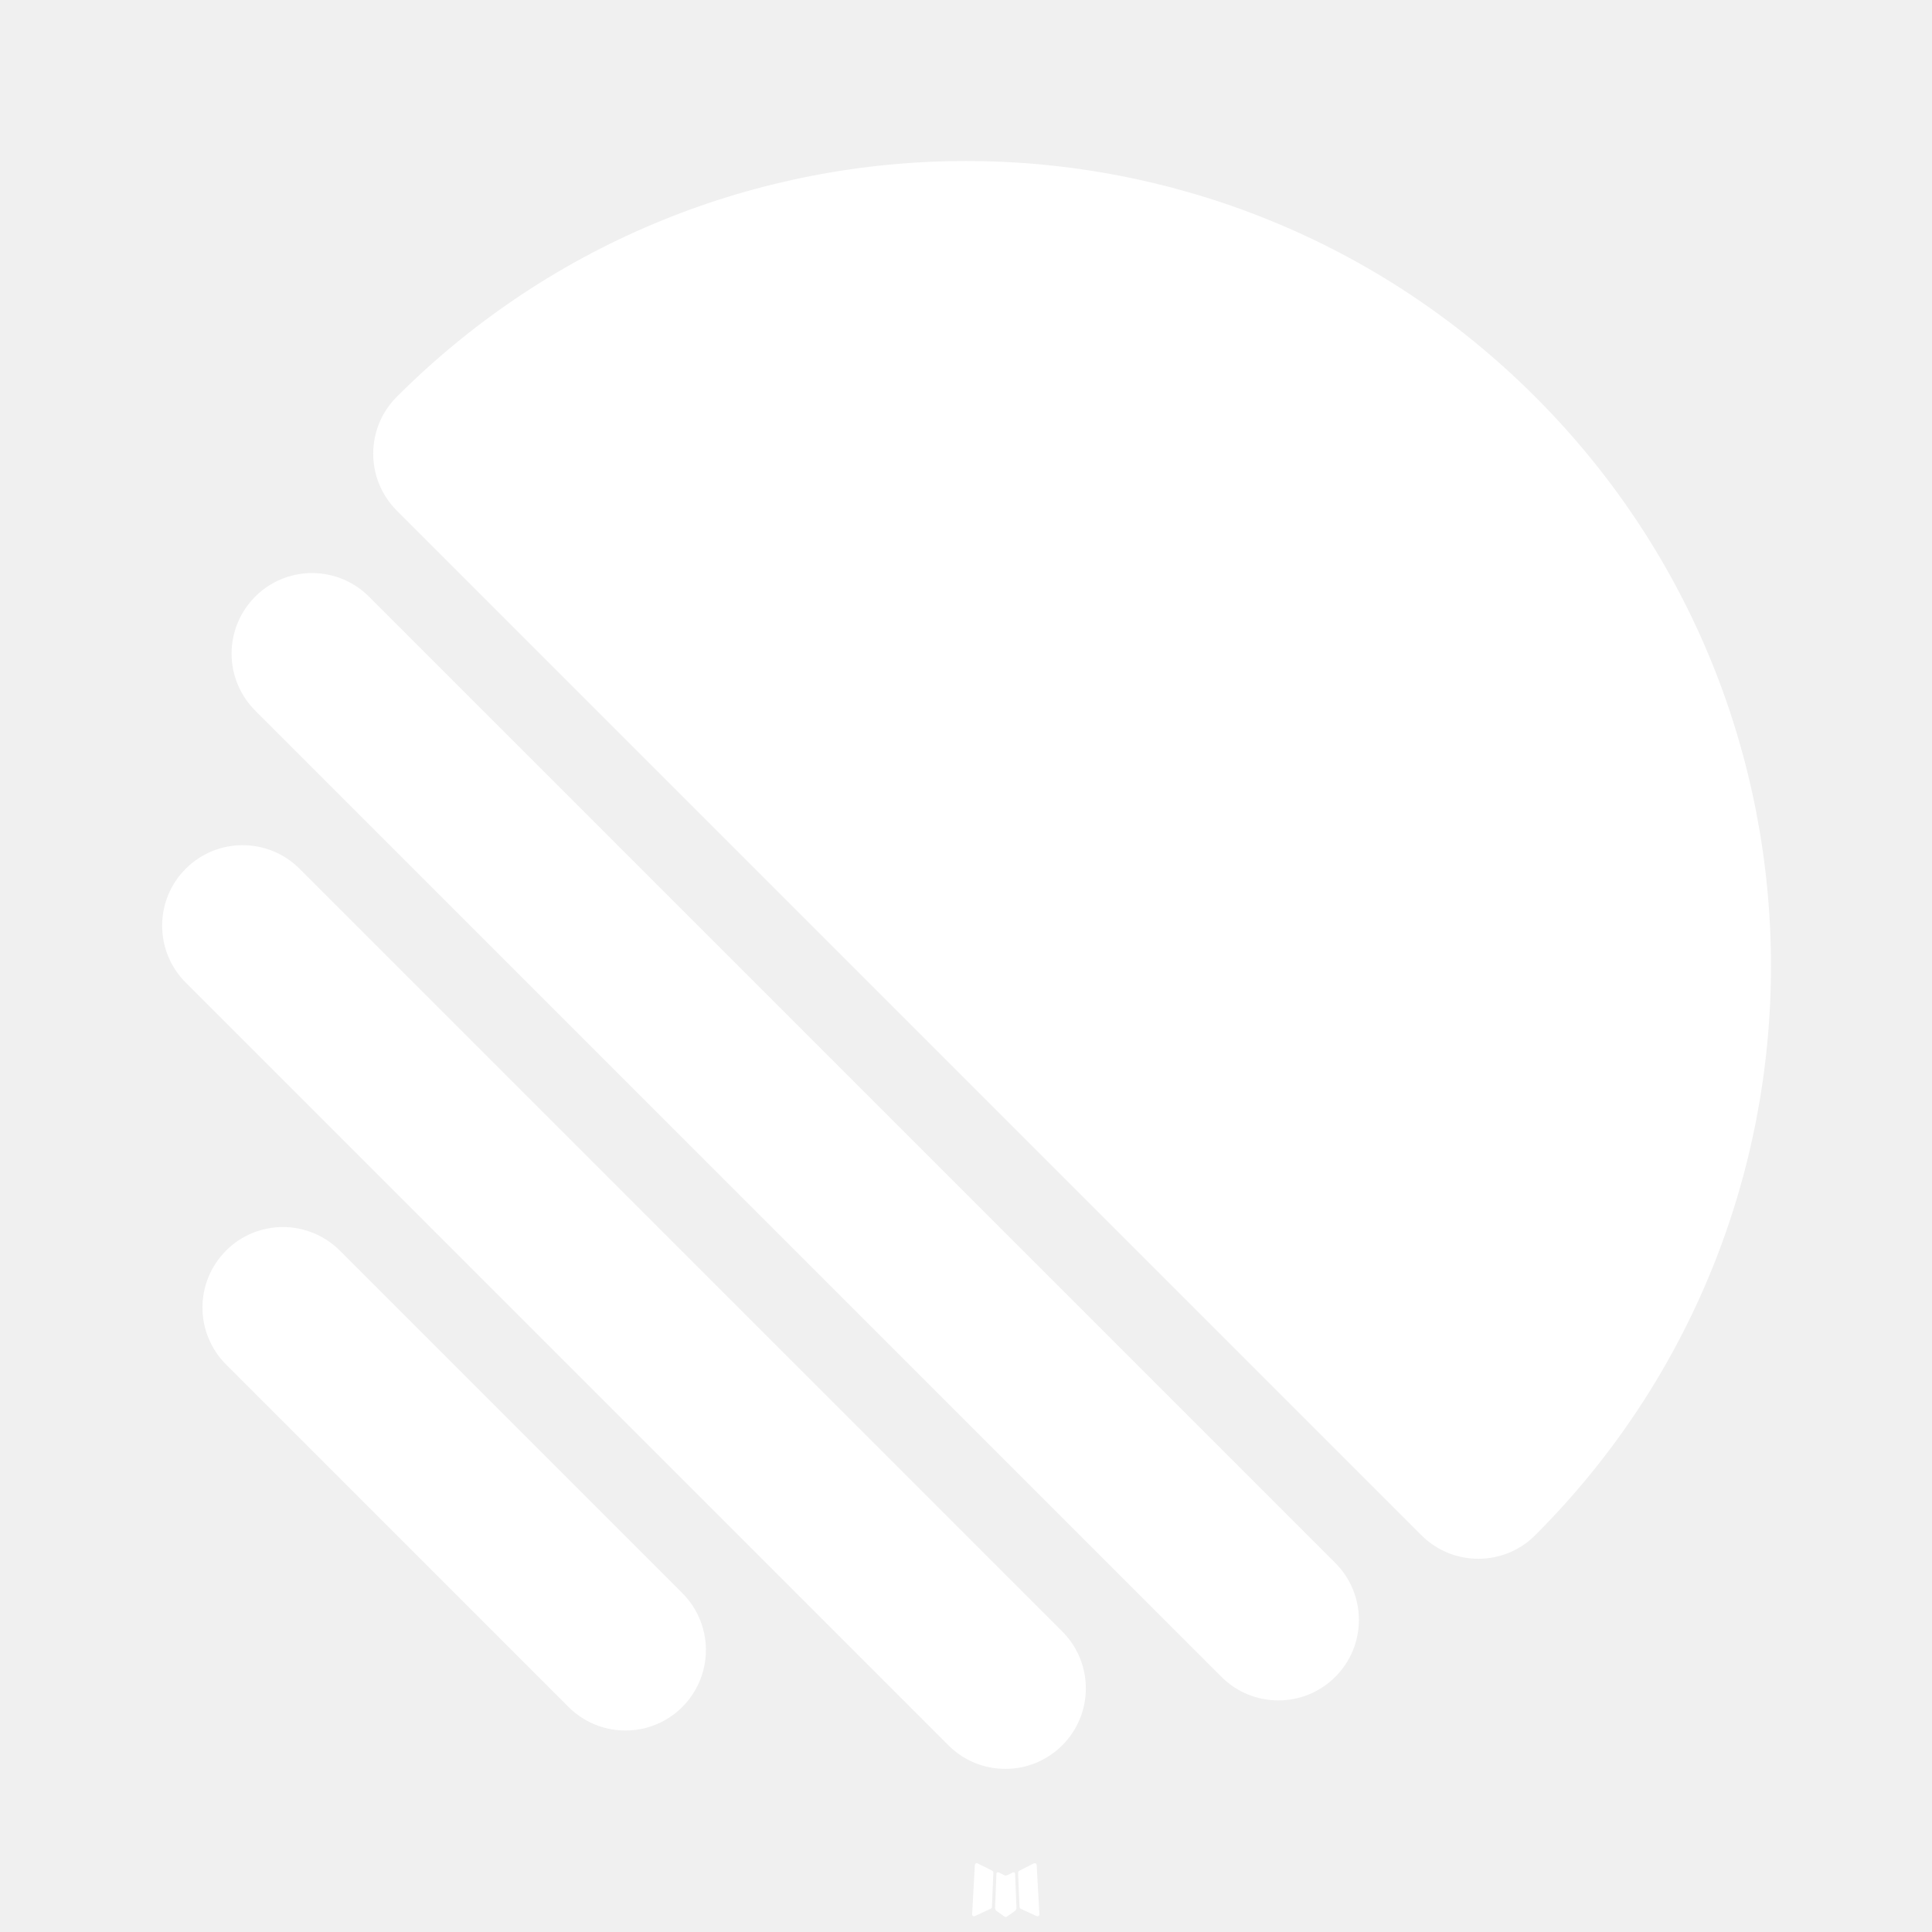
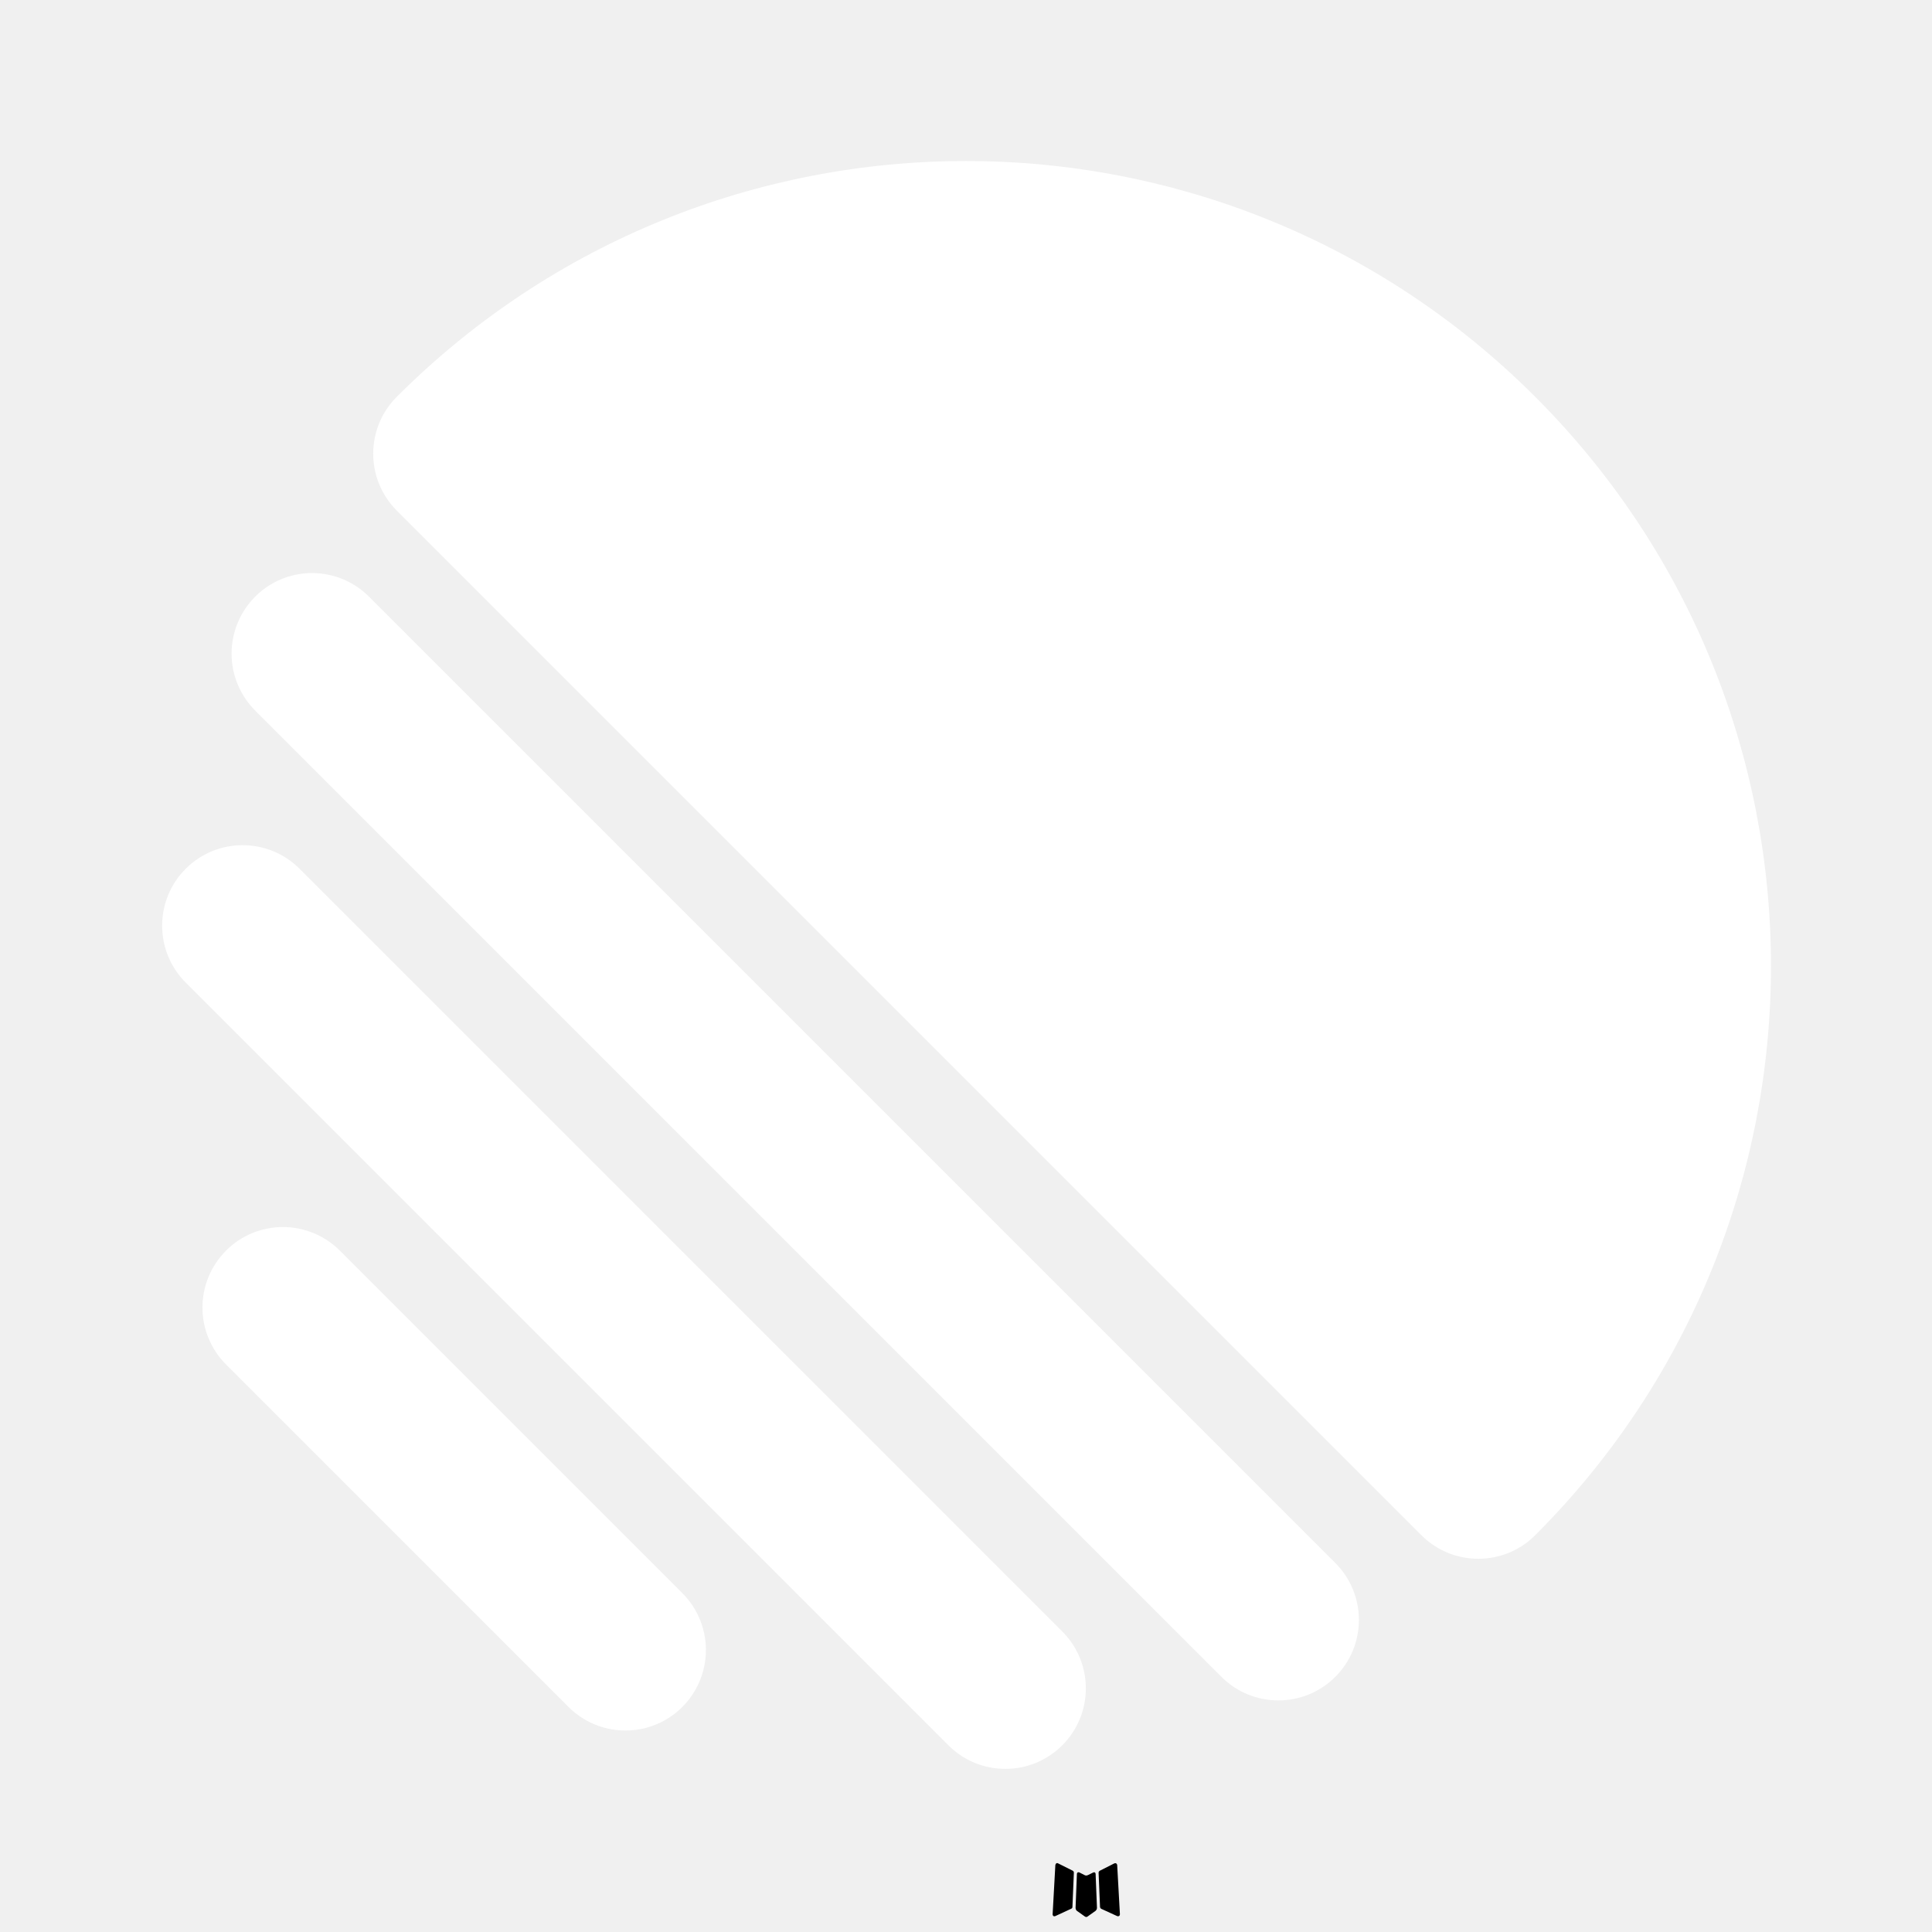
<svg xmlns="http://www.w3.org/2000/svg" width="1em" height="1em" viewBox="0 0 24 24">
-   <g fill="#FFF" fill-rule="evenodd">
-     <path d="m12.594 23.258l-.012.002l-.071.035l-.02.004l-.014-.004l-.071-.036q-.016-.004-.024.006l-.004.01l-.017.428l.005.02l.01.013l.104.074l.015.004l.012-.004l.104-.074l.012-.016l.004-.017l-.017-.427q-.004-.016-.016-.018m.264-.113l-.014.002l-.184.093l-.01.01l-.003.011l.018.43l.005.012l.008.008l.201.092q.019.005.029-.008l.004-.014l-.034-.614q-.005-.019-.02-.022m-.715.002a.02.02 0 0 0-.027.006l-.006.014l-.034.614q.001.018.017.024l.015-.002l.201-.093l.01-.008l.003-.011l.018-.43l-.003-.012l-.01-.01z" />
+   <g fill="current">
+     <path d="m13.594 23.258l-.012.002l-.071.035l-.02.004l-.014-.004l-.071-.036q-.016-.004-.024.006l-.004.01l-.017.428l.005.02l.01.013l.104.074l.015.004l.012-.004l.104-.074l.012-.016l.004-.017l-.017-.427q-.004-.016-.016-.018m.264-.113l-.014.002l-.184.093l-.01.01l-.003.011l.018.43l.005.012l.008.008l.201.092q.019.005.029-.008l.004-.014l-.034-.614q-.005-.019-.02-.022m-.715.002a.02.02 0 0 0-.027.006l-.006.014l-.034.614q.001.018.017.024l.015-.002l.201-.093l.01-.008l.003-.011l.018-.43l-.003-.012l-.01-.01z" />
    <path fill="#FFF" d="M4.929 4.929c3.905-3.905 10.237-3.905 14.142 0s3.905 10.237 0 14.142a1 1 0 0 1-1.414 0L4.929 6.343a1 1 0 0 1 0-1.414m-1.76 2.483a1 1 0 0 1 1.415 0l12.004 12.004a1 1 0 1 1-1.415 1.414L3.17 8.827a1 1 0 0 1 0-1.415Zm-.862 3.38a1 1 0 0 1 1.414 0l9.487 9.487a1 1 0 0 1-1.414 1.414l-9.487-9.487a1 1 0 0 1 0-1.414m.5 4.744a1 1 0 0 1 1.415 0l4.242 4.242a1 1 0 1 1-1.414 1.414L2.808 16.95a1 1 0 0 1 0-1.414Z" />
  </g>
</svg>
